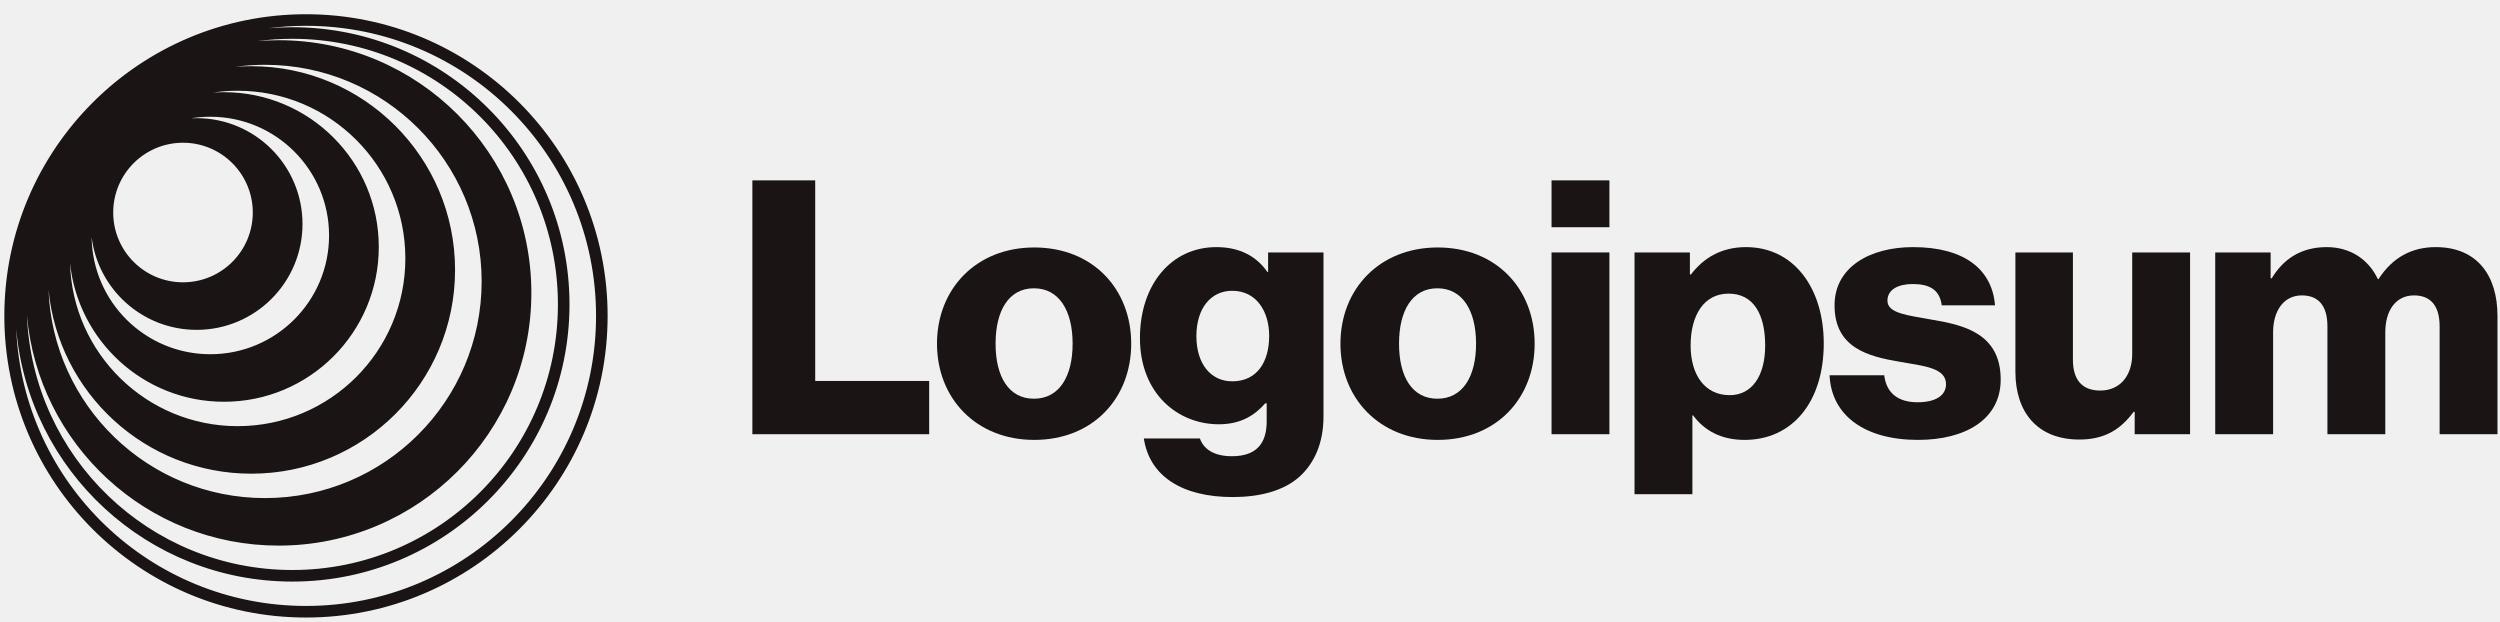
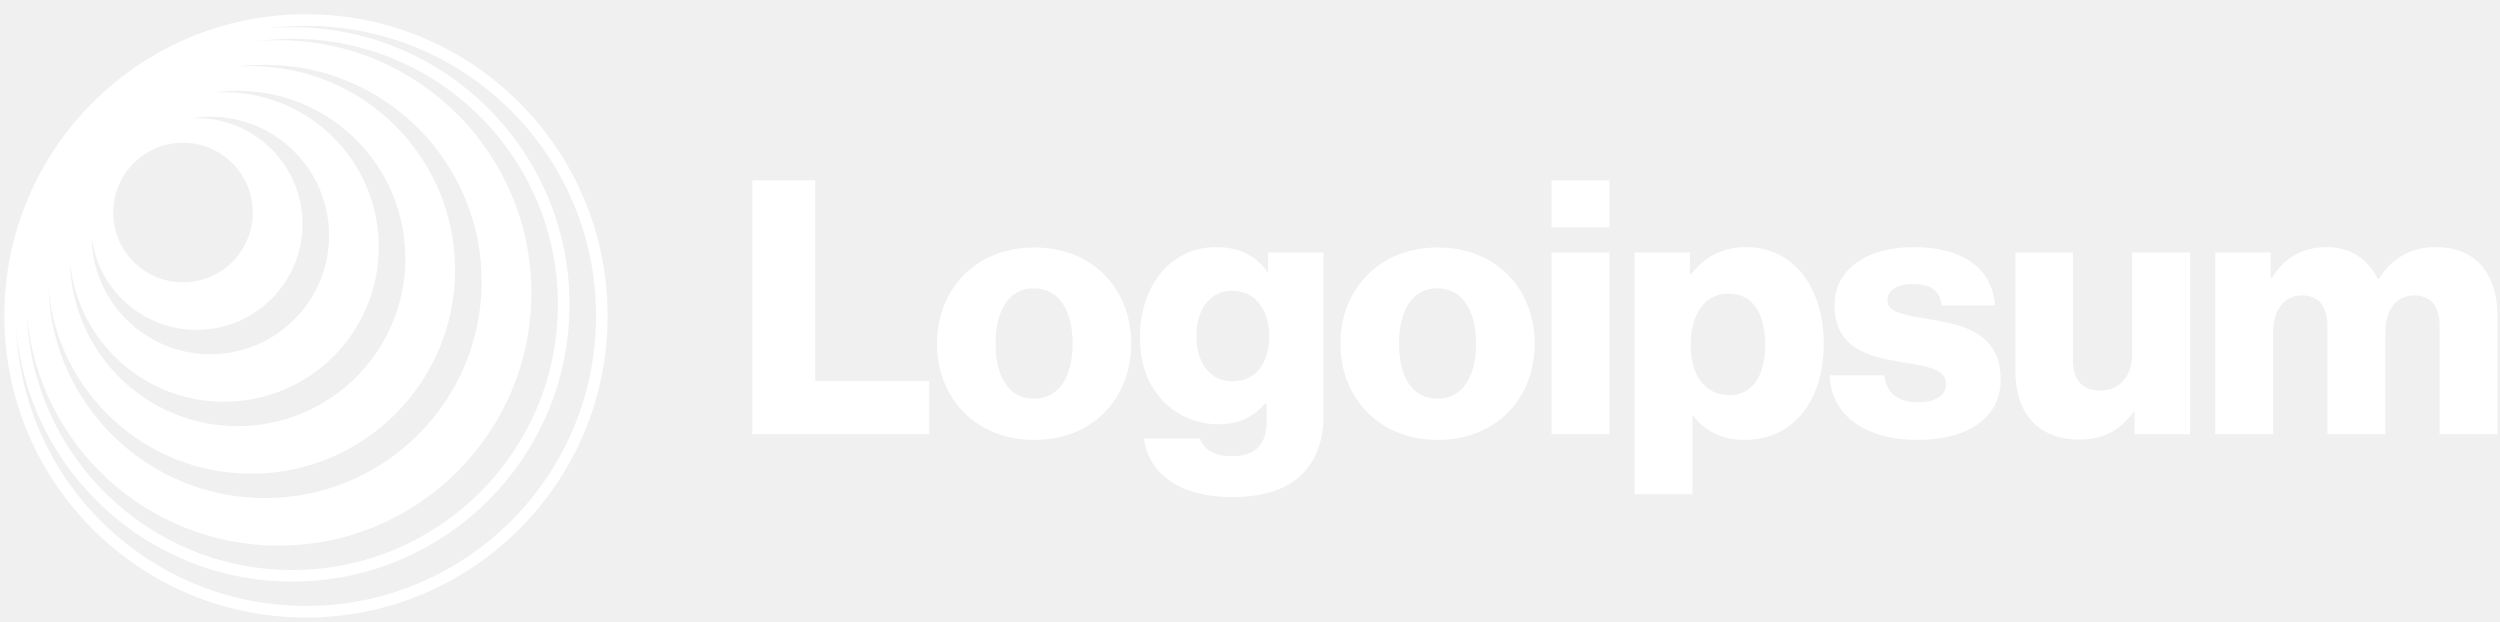
<svg xmlns="http://www.w3.org/2000/svg" id="logo-53" width="169" height="42" viewBox="0 0 169 42" fill="none">
-   <path d="M50.86 29.353H62.812V25.753H55.108V12.193H50.86V29.353Z" className="cneutral" fill="#1A1414" />
-   <path d="M69.893 26.953C68.189 26.953 67.301 25.465 67.301 23.233C67.301 21.001 68.189 19.489 69.893 19.489C71.597 19.489 72.509 21.001 72.509 23.233C72.509 25.465 71.597 26.953 69.893 26.953ZM69.917 29.737C73.877 29.737 76.469 26.929 76.469 23.233C76.469 19.537 73.877 16.729 69.917 16.729C65.981 16.729 63.341 19.537 63.341 23.233C63.341 26.929 65.981 29.737 69.917 29.737Z" className="cneutral" fill="#1A1414" />
-   <path d="M83.324 33.601C85.148 33.601 86.756 33.193 87.836 32.233C88.82 31.345 89.468 30.001 89.468 28.153V17.065H85.724V18.385H85.676C84.956 17.353 83.852 16.705 82.22 16.705C79.172 16.705 77.06 19.249 77.06 22.849C77.06 26.617 79.628 28.681 82.388 28.681C83.876 28.681 84.812 28.081 85.532 27.265H85.628V28.489C85.628 29.977 84.932 30.841 83.276 30.841C81.98 30.841 81.332 30.289 81.116 29.641H77.324C77.708 32.209 79.94 33.601 83.324 33.601ZM83.3 25.777C81.836 25.777 80.876 24.577 80.876 22.729C80.876 20.857 81.836 19.657 83.3 19.657C84.932 19.657 85.796 21.049 85.796 22.705C85.796 24.433 85.004 25.777 83.3 25.777Z" className="cneutral" fill="#1A1414" />
-   <path d="M97.166 26.953C95.462 26.953 94.574 25.465 94.574 23.233C94.574 21.001 95.462 19.489 97.166 19.489C98.87 19.489 99.782 21.001 99.782 23.233C99.782 25.465 98.87 26.953 97.166 26.953ZM97.19 29.737C101.15 29.737 103.742 26.929 103.742 23.233C103.742 19.537 101.15 16.729 97.19 16.729C93.254 16.729 90.614 19.537 90.614 23.233C90.614 26.929 93.254 29.737 97.19 29.737Z" className="cneutral" fill="#1A1414" />
-   <path d="M104.884 29.353H108.796V17.065H104.884V29.353ZM104.884 15.361H108.796V12.193H104.884V15.361Z" className="cneutral" fill="#1A1414" />
-   <path d="M110.494 33.409H114.406V28.081H114.454C115.222 29.113 116.35 29.737 117.934 29.737C121.15 29.737 123.286 27.193 123.286 23.209C123.286 19.513 121.294 16.705 118.03 16.705C116.35 16.705 115.15 17.449 114.31 18.553H114.238V17.065H110.494V33.409ZM116.926 26.713C115.246 26.713 114.286 25.345 114.286 23.353C114.286 21.361 115.15 19.849 116.854 19.849C118.534 19.849 119.326 21.241 119.326 23.353C119.326 25.441 118.414 26.713 116.926 26.713Z" className="cneutral" fill="#1A1414" />
-   <path d="M129.655 29.737C132.871 29.737 135.247 28.345 135.247 25.657C135.247 22.513 132.703 21.961 130.543 21.601C128.983 21.313 127.591 21.193 127.591 20.329C127.591 19.561 128.335 19.201 129.295 19.201C130.375 19.201 131.119 19.537 131.263 20.641H134.863C134.671 18.217 132.799 16.705 129.319 16.705C126.415 16.705 124.015 18.049 124.015 20.641C124.015 23.521 126.295 24.097 128.431 24.457C130.063 24.745 131.551 24.865 131.551 25.969C131.551 26.761 130.807 27.193 129.631 27.193C128.335 27.193 127.519 26.593 127.375 25.369H123.679C123.799 28.081 126.055 29.737 129.655 29.737Z" className="cneutral" fill="#1A1414" />
-   <path d="M140.561 29.713C142.265 29.713 143.345 29.041 144.233 27.841H144.305V29.353H148.049V17.065H144.137V23.929C144.137 25.393 143.321 26.401 141.977 26.401C140.729 26.401 140.129 25.657 140.129 24.313V17.065H136.241V25.129C136.241 27.865 137.729 29.713 140.561 29.713Z" className="cneutral" fill="#1A1414" />
-   <path d="M149.75 29.353H153.662V22.465C153.662 21.001 154.382 19.969 155.606 19.969C156.782 19.969 157.334 20.737 157.334 22.057V29.353H161.246V22.465C161.246 21.001 161.942 19.969 163.19 19.969C164.366 19.969 164.918 20.737 164.918 22.057V29.353H168.83V21.361C168.83 18.601 167.438 16.705 164.654 16.705C163.07 16.705 161.75 17.377 160.79 18.865H160.742C160.118 17.545 158.894 16.705 157.286 16.705C155.51 16.705 154.334 17.545 153.566 18.817H153.494V17.065H149.75V29.353Z" className="cneutral" fill="#1A1414" />
-   <path fillRule="evenodd" clipRule="evenodd" d="M20.684 0.962C31.946 0.962 41.075 10.091 41.075 21.353C41.075 32.615 31.946 41.745 20.684 41.745C9.422 41.745 0.293 32.615 0.293 21.353C0.293 10.091 9.422 0.962 20.684 0.962ZM40.293 21.353C40.293 10.524 31.514 1.745 20.684 1.745C19.811 1.745 18.951 1.802 18.107 1.912C18.652 1.865 19.203 1.84 19.761 1.84C30.109 1.84 38.498 10.229 38.498 20.578C38.498 30.926 30.109 39.315 19.761 39.315C9.964 39.315 1.923 31.796 1.094 22.213C1.544 32.644 10.143 40.962 20.684 40.962C31.514 40.962 40.293 32.183 40.293 21.353ZM37.715 20.578C37.715 10.662 29.677 2.623 19.761 2.623C18.956 2.623 18.163 2.676 17.386 2.779C17.864 2.738 18.348 2.718 18.837 2.718C28.272 2.718 35.92 10.366 35.92 19.801C35.92 29.235 28.272 36.883 18.837 36.883C9.916 36.883 2.593 30.046 1.821 21.326C2.214 30.895 10.095 38.532 19.761 38.532C29.677 38.532 37.715 30.493 37.715 20.578ZM18.837 3.501C27.839 3.501 35.137 10.798 35.137 19.801C35.137 28.803 27.839 36.101 18.837 36.101C10.043 36.101 2.876 29.137 2.549 20.424C3.255 28.288 9.865 34.452 17.914 34.452C26.434 34.452 33.341 27.545 33.341 19.025C33.341 10.505 26.434 3.597 17.914 3.597C17.473 3.597 17.036 3.616 16.605 3.652C17.335 3.552 18.08 3.501 18.837 3.501ZM32.559 19.025C32.559 10.937 26.002 4.38 17.914 4.38C17.23 4.38 16.558 4.427 15.899 4.517C16.259 4.489 16.622 4.475 16.989 4.475C24.596 4.475 30.762 10.641 30.762 18.248C30.762 25.855 24.596 32.021 16.989 32.021C9.829 32.021 3.946 26.558 3.279 19.574C3.567 27.407 10.009 33.67 17.914 33.67C26.002 33.67 32.559 27.113 32.559 19.025ZM16.989 5.258C24.164 5.258 29.98 11.074 29.98 18.248C29.98 25.423 24.164 31.239 16.989 31.239C9.956 31.239 4.228 25.65 4.005 18.671C4.607 24.801 9.777 29.59 16.066 29.59C22.759 29.59 28.185 24.165 28.185 17.471C28.185 10.778 22.759 5.352 16.066 5.352C15.759 5.352 15.454 5.364 15.153 5.386C15.753 5.301 16.366 5.258 16.989 5.258ZM27.402 17.471C27.402 11.21 22.326 6.135 16.066 6.135C15.494 6.135 14.932 6.177 14.384 6.259C14.634 6.241 14.887 6.232 15.142 6.232C20.921 6.232 25.606 10.917 25.606 16.696C25.606 22.475 20.921 27.159 15.142 27.159C9.727 27.159 5.273 23.046 4.733 17.773C4.893 23.895 9.906 28.808 16.066 28.808C22.326 28.808 27.402 23.732 27.402 17.471ZM15.142 7.015C20.489 7.015 24.823 11.349 24.823 16.696C24.823 22.042 20.489 26.377 15.142 26.377C9.863 26.377 5.572 22.152 5.463 16.899C5.951 21.303 9.685 24.728 14.219 24.728C19.084 24.728 23.028 20.784 23.028 15.919C23.028 11.054 19.084 7.109 14.219 7.109C14.033 7.109 13.848 7.115 13.665 7.127C14.146 7.053 14.64 7.015 15.142 7.015ZM22.245 15.919C22.245 11.486 18.652 7.892 14.219 7.892C13.774 7.892 13.337 7.928 12.911 7.998C13.038 7.991 13.166 7.988 13.294 7.988C17.246 7.988 20.449 11.191 20.449 15.143C20.449 19.095 17.246 22.298 13.294 22.298C9.64 22.298 6.626 19.559 6.193 16.023C6.248 20.408 9.82 23.946 14.219 23.946C18.652 23.946 22.245 20.352 22.245 15.919ZM13.294 8.771C16.814 8.771 19.667 11.624 19.667 15.143C19.667 18.663 16.814 21.516 13.294 21.516C9.775 21.516 6.922 18.663 6.922 15.143C6.922 15.135 6.922 15.126 6.922 15.118C7.288 17.8 9.588 19.866 12.371 19.866C15.408 19.866 17.871 17.404 17.871 14.366C17.871 11.329 15.408 8.866 12.371 8.866C12.302 8.866 12.234 8.868 12.165 8.87C12.532 8.805 12.909 8.771 13.294 8.771ZM17.088 14.366C17.088 11.761 14.976 9.649 12.371 9.649C9.765 9.649 7.653 11.761 7.653 14.366C7.653 16.972 9.765 19.084 12.371 19.084C14.976 19.084 17.088 16.972 17.088 14.366Z" className="cneutral" fill="#1A1414" />
+   <path d="M50.86 29.353H62.812V25.753H55.108V12.193H50.86V29.353Z" className="cneutral" fill="white" />
+   <path d="M69.893 26.953C68.189 26.953 67.301 25.465 67.301 23.233C67.301 21.001 68.189 19.489 69.893 19.489C71.597 19.489 72.509 21.001 72.509 23.233C72.509 25.465 71.597 26.953 69.893 26.953ZM69.917 29.737C73.877 29.737 76.469 26.929 76.469 23.233C76.469 19.537 73.877 16.729 69.917 16.729C65.981 16.729 63.341 19.537 63.341 23.233C63.341 26.929 65.981 29.737 69.917 29.737Z" className="cneutral" fill="white" />
+   <path d="M83.324 33.601C85.148 33.601 86.756 33.193 87.836 32.233C88.82 31.345 89.468 30.001 89.468 28.153V17.065H85.724V18.385H85.676C84.956 17.353 83.852 16.705 82.22 16.705C79.172 16.705 77.06 19.249 77.06 22.849C77.06 26.617 79.628 28.681 82.388 28.681C83.876 28.681 84.812 28.081 85.532 27.265H85.628V28.489C85.628 29.977 84.932 30.841 83.276 30.841C81.98 30.841 81.332 30.289 81.116 29.641H77.324C77.708 32.209 79.94 33.601 83.324 33.601ZM83.3 25.777C81.836 25.777 80.876 24.577 80.876 22.729C80.876 20.857 81.836 19.657 83.3 19.657C84.932 19.657 85.796 21.049 85.796 22.705C85.796 24.433 85.004 25.777 83.3 25.777Z" className="cneutral" fill="white" />
+   <path d="M97.166 26.953C95.462 26.953 94.574 25.465 94.574 23.233C94.574 21.001 95.462 19.489 97.166 19.489C98.87 19.489 99.782 21.001 99.782 23.233C99.782 25.465 98.87 26.953 97.166 26.953ZM97.19 29.737C101.15 29.737 103.742 26.929 103.742 23.233C103.742 19.537 101.15 16.729 97.19 16.729C93.254 16.729 90.614 19.537 90.614 23.233C90.614 26.929 93.254 29.737 97.19 29.737Z" className="cneutral" fill="white" />
+   <path d="M104.884 29.353H108.796V17.065H104.884V29.353ZM104.884 15.361H108.796V12.193H104.884V15.361Z" className="cneutral" fill="white" />
+   <path d="M110.494 33.409H114.406V28.081H114.454C115.222 29.113 116.35 29.737 117.934 29.737C121.15 29.737 123.286 27.193 123.286 23.209C123.286 19.513 121.294 16.705 118.03 16.705C116.35 16.705 115.15 17.449 114.31 18.553H114.238V17.065H110.494V33.409ZM116.926 26.713C115.246 26.713 114.286 25.345 114.286 23.353C114.286 21.361 115.15 19.849 116.854 19.849C118.534 19.849 119.326 21.241 119.326 23.353C119.326 25.441 118.414 26.713 116.926 26.713Z" className="cneutral" fill="white" />
+   <path d="M129.655 29.737C132.871 29.737 135.247 28.345 135.247 25.657C135.247 22.513 132.703 21.961 130.543 21.601C128.983 21.313 127.591 21.193 127.591 20.329C127.591 19.561 128.335 19.201 129.295 19.201C130.375 19.201 131.119 19.537 131.263 20.641H134.863C134.671 18.217 132.799 16.705 129.319 16.705C126.415 16.705 124.015 18.049 124.015 20.641C124.015 23.521 126.295 24.097 128.431 24.457C130.063 24.745 131.551 24.865 131.551 25.969C131.551 26.761 130.807 27.193 129.631 27.193C128.335 27.193 127.519 26.593 127.375 25.369H123.679C123.799 28.081 126.055 29.737 129.655 29.737Z" className="cneutral" fill="white" />
+   <path d="M140.561 29.713C142.265 29.713 143.345 29.041 144.233 27.841H144.305V29.353H148.049V17.065H144.137V23.929C144.137 25.393 143.321 26.401 141.977 26.401C140.729 26.401 140.129 25.657 140.129 24.313V17.065H136.241V25.129C136.241 27.865 137.729 29.713 140.561 29.713Z" className="cneutral" fill="white" />
+   <path d="M149.75 29.353H153.662V22.465C153.662 21.001 154.382 19.969 155.606 19.969C156.782 19.969 157.334 20.737 157.334 22.057V29.353H161.246V22.465C161.246 21.001 161.942 19.969 163.19 19.969C164.366 19.969 164.918 20.737 164.918 22.057V29.353H168.83V21.361C168.83 18.601 167.438 16.705 164.654 16.705C163.07 16.705 161.75 17.377 160.79 18.865H160.742C160.118 17.545 158.894 16.705 157.286 16.705C155.51 16.705 154.334 17.545 153.566 18.817H153.494V17.065H149.75V29.353Z" className="cneutral" fill="white" />
+   <path fillRule="evenodd" clipRule="evenodd" d="M20.684 0.962C31.946 0.962 41.075 10.091 41.075 21.353C41.075 32.615 31.946 41.745 20.684 41.745C9.422 41.745 0.293 32.615 0.293 21.353C0.293 10.091 9.422 0.962 20.684 0.962ZM40.293 21.353C40.293 10.524 31.514 1.745 20.684 1.745C19.811 1.745 18.951 1.802 18.107 1.912C18.652 1.865 19.203 1.84 19.761 1.84C30.109 1.84 38.498 10.229 38.498 20.578C38.498 30.926 30.109 39.315 19.761 39.315C9.964 39.315 1.923 31.796 1.094 22.213C1.544 32.644 10.143 40.962 20.684 40.962C31.514 40.962 40.293 32.183 40.293 21.353ZM37.715 20.578C37.715 10.662 29.677 2.623 19.761 2.623C18.956 2.623 18.163 2.676 17.386 2.779C17.864 2.738 18.348 2.718 18.837 2.718C28.272 2.718 35.92 10.366 35.92 19.801C35.92 29.235 28.272 36.883 18.837 36.883C9.916 36.883 2.593 30.046 1.821 21.326C2.214 30.895 10.095 38.532 19.761 38.532C29.677 38.532 37.715 30.493 37.715 20.578ZM18.837 3.501C27.839 3.501 35.137 10.798 35.137 19.801C35.137 28.803 27.839 36.101 18.837 36.101C10.043 36.101 2.876 29.137 2.549 20.424C3.255 28.288 9.865 34.452 17.914 34.452C26.434 34.452 33.341 27.545 33.341 19.025C33.341 10.505 26.434 3.597 17.914 3.597C17.473 3.597 17.036 3.616 16.605 3.652C17.335 3.552 18.08 3.501 18.837 3.501ZM32.559 19.025C32.559 10.937 26.002 4.38 17.914 4.38C17.23 4.38 16.558 4.427 15.899 4.517C16.259 4.489 16.622 4.475 16.989 4.475C24.596 4.475 30.762 10.641 30.762 18.248C30.762 25.855 24.596 32.021 16.989 32.021C9.829 32.021 3.946 26.558 3.279 19.574C3.567 27.407 10.009 33.67 17.914 33.67C26.002 33.67 32.559 27.113 32.559 19.025ZM16.989 5.258C24.164 5.258 29.98 11.074 29.98 18.248C29.98 25.423 24.164 31.239 16.989 31.239C9.956 31.239 4.228 25.65 4.005 18.671C4.607 24.801 9.777 29.59 16.066 29.59C22.759 29.59 28.185 24.165 28.185 17.471C28.185 10.778 22.759 5.352 16.066 5.352C15.759 5.352 15.454 5.364 15.153 5.386C15.753 5.301 16.366 5.258 16.989 5.258ZM27.402 17.471C27.402 11.21 22.326 6.135 16.066 6.135C15.494 6.135 14.932 6.177 14.384 6.259C14.634 6.241 14.887 6.232 15.142 6.232C20.921 6.232 25.606 10.917 25.606 16.696C25.606 22.475 20.921 27.159 15.142 27.159C9.727 27.159 5.273 23.046 4.733 17.773C4.893 23.895 9.906 28.808 16.066 28.808C22.326 28.808 27.402 23.732 27.402 17.471ZM15.142 7.015C20.489 7.015 24.823 11.349 24.823 16.696C24.823 22.042 20.489 26.377 15.142 26.377C9.863 26.377 5.572 22.152 5.463 16.899C5.951 21.303 9.685 24.728 14.219 24.728C19.084 24.728 23.028 20.784 23.028 15.919C23.028 11.054 19.084 7.109 14.219 7.109C14.033 7.109 13.848 7.115 13.665 7.127C14.146 7.053 14.64 7.015 15.142 7.015ZM22.245 15.919C22.245 11.486 18.652 7.892 14.219 7.892C13.774 7.892 13.337 7.928 12.911 7.998C13.038 7.991 13.166 7.988 13.294 7.988C17.246 7.988 20.449 11.191 20.449 15.143C20.449 19.095 17.246 22.298 13.294 22.298C9.64 22.298 6.626 19.559 6.193 16.023C6.248 20.408 9.82 23.946 14.219 23.946C18.652 23.946 22.245 20.352 22.245 15.919ZM13.294 8.771C16.814 8.771 19.667 11.624 19.667 15.143C19.667 18.663 16.814 21.516 13.294 21.516C9.775 21.516 6.922 18.663 6.922 15.143C6.922 15.135 6.922 15.126 6.922 15.118C7.288 17.8 9.588 19.866 12.371 19.866C15.408 19.866 17.871 17.404 17.871 14.366C17.871 11.329 15.408 8.866 12.371 8.866C12.302 8.866 12.234 8.868 12.165 8.87C12.532 8.805 12.909 8.771 13.294 8.771ZM17.088 14.366C17.088 11.761 14.976 9.649 12.371 9.649C9.765 9.649 7.653 11.761 7.653 14.366C7.653 16.972 9.765 19.084 12.371 19.084C14.976 19.084 17.088 16.972 17.088 14.366Z" className="cneutral" fill="white" />
</svg>
